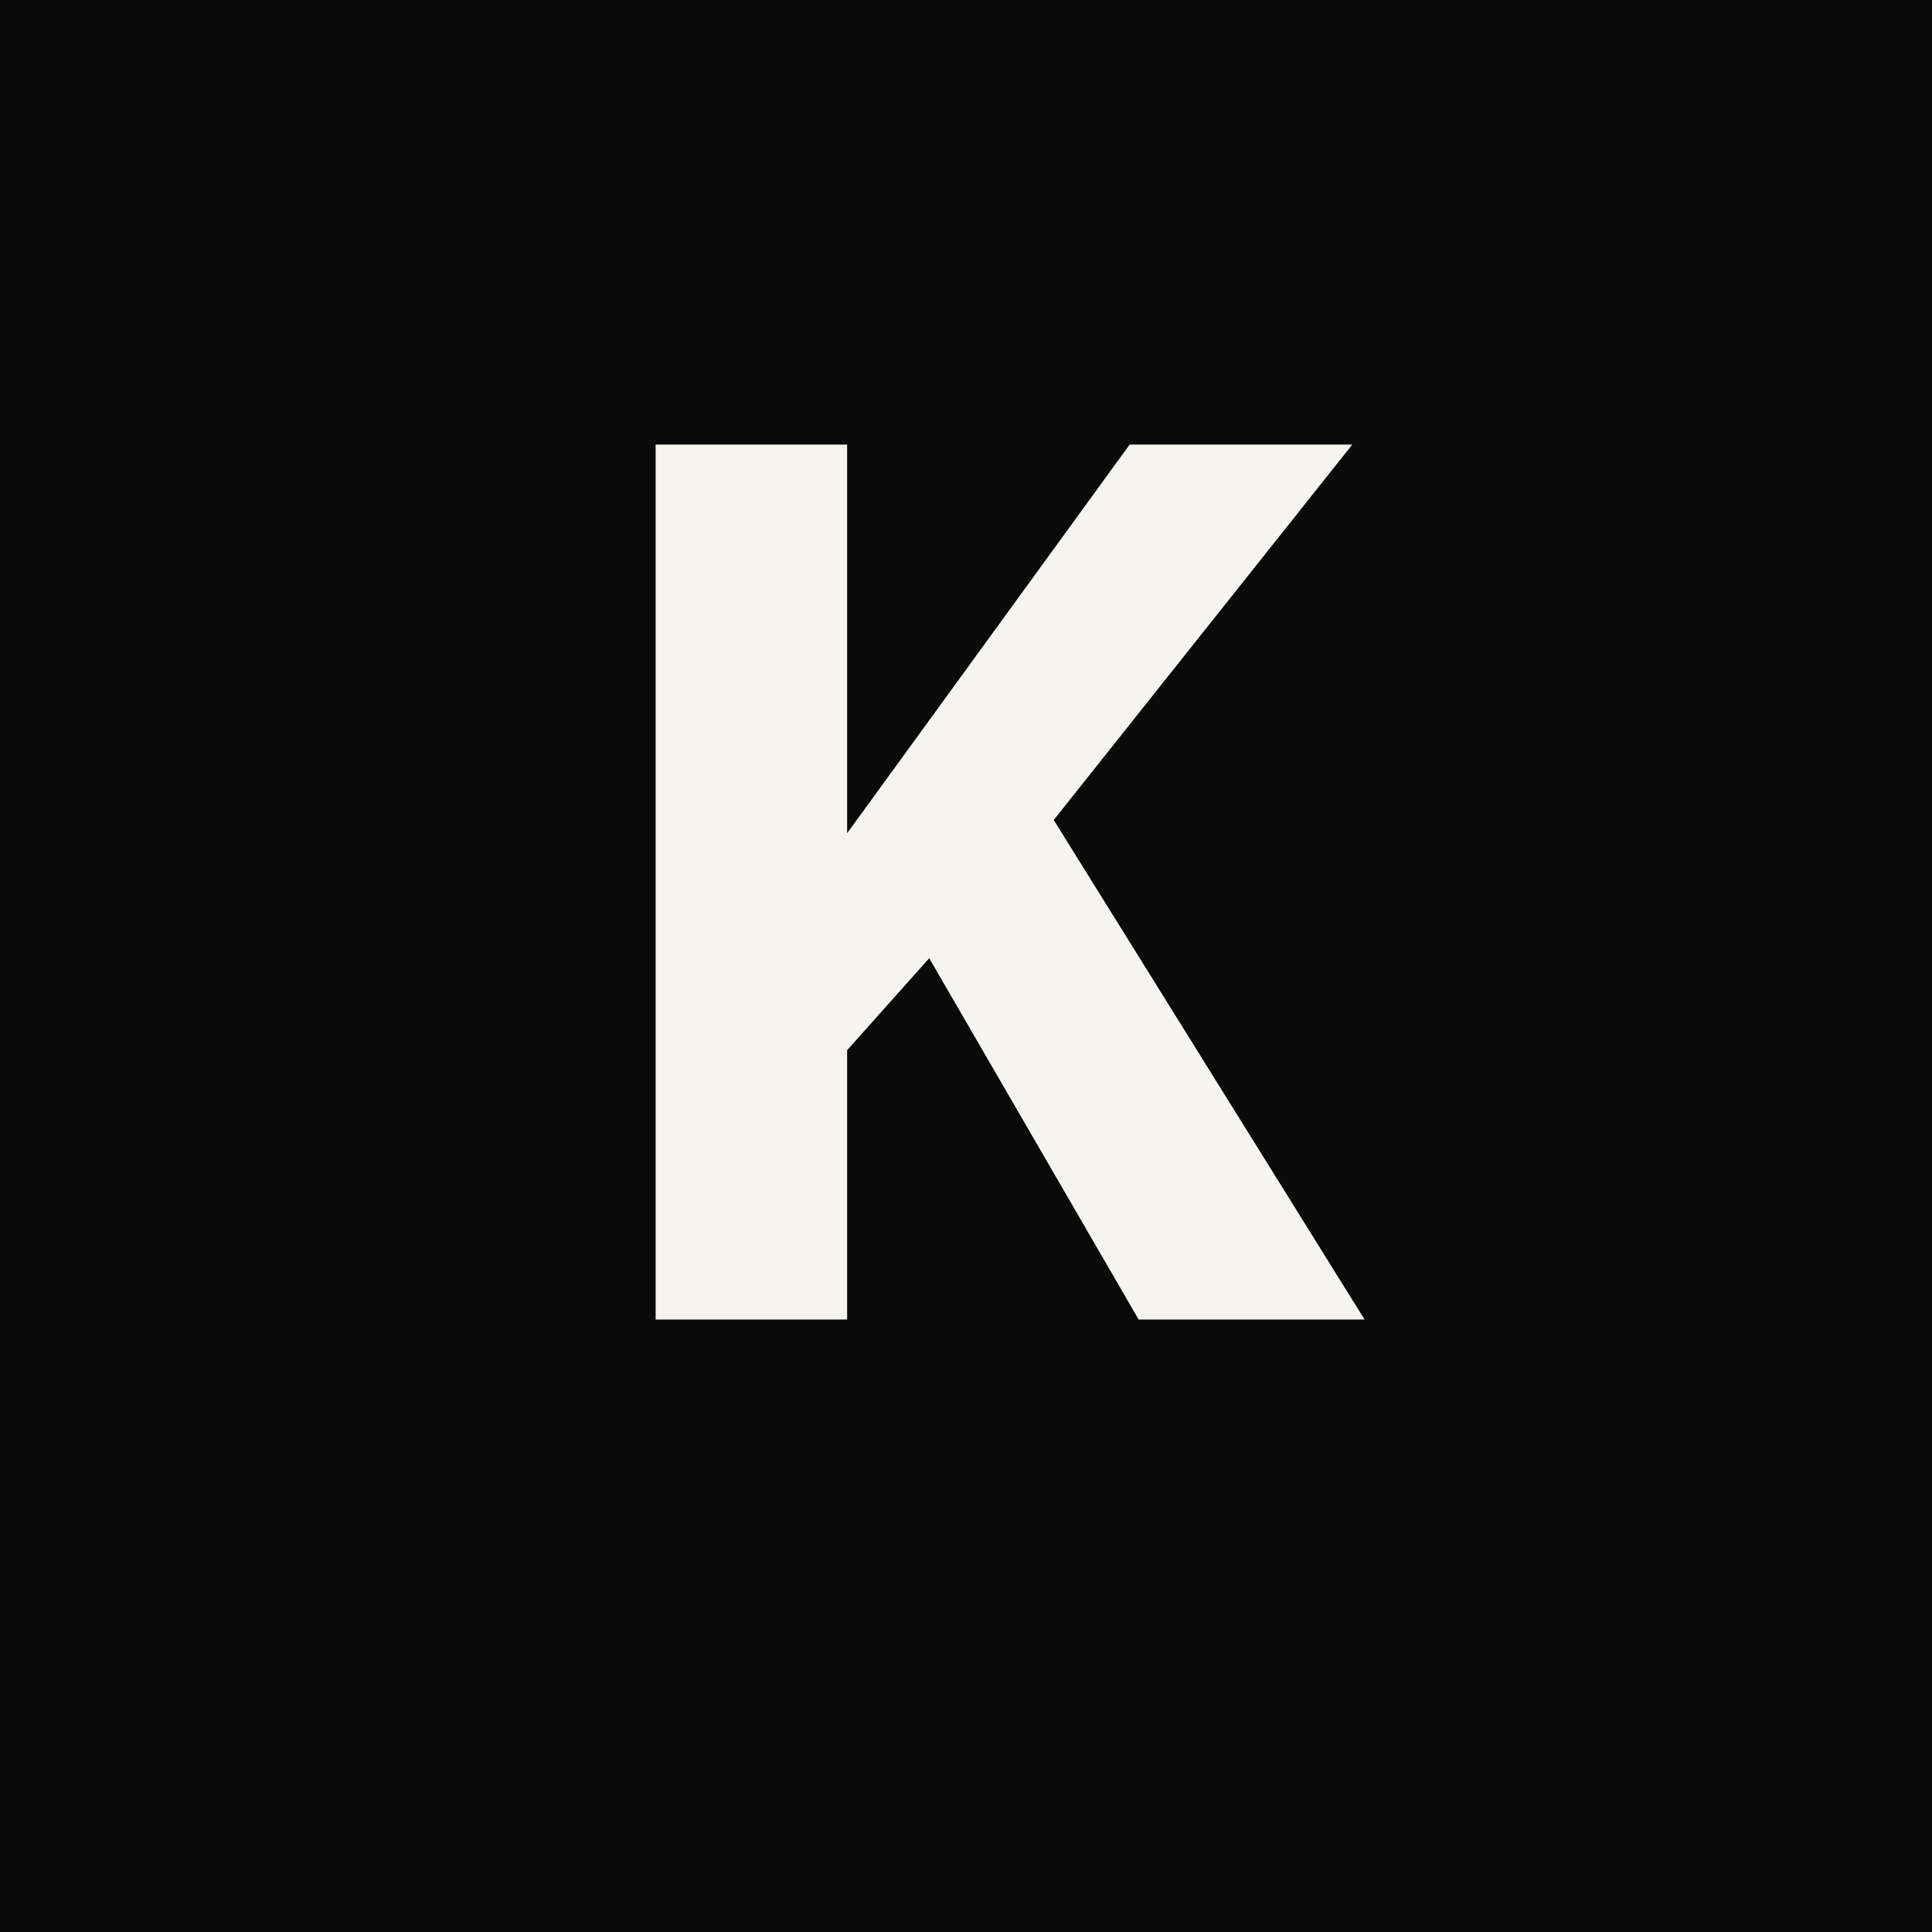
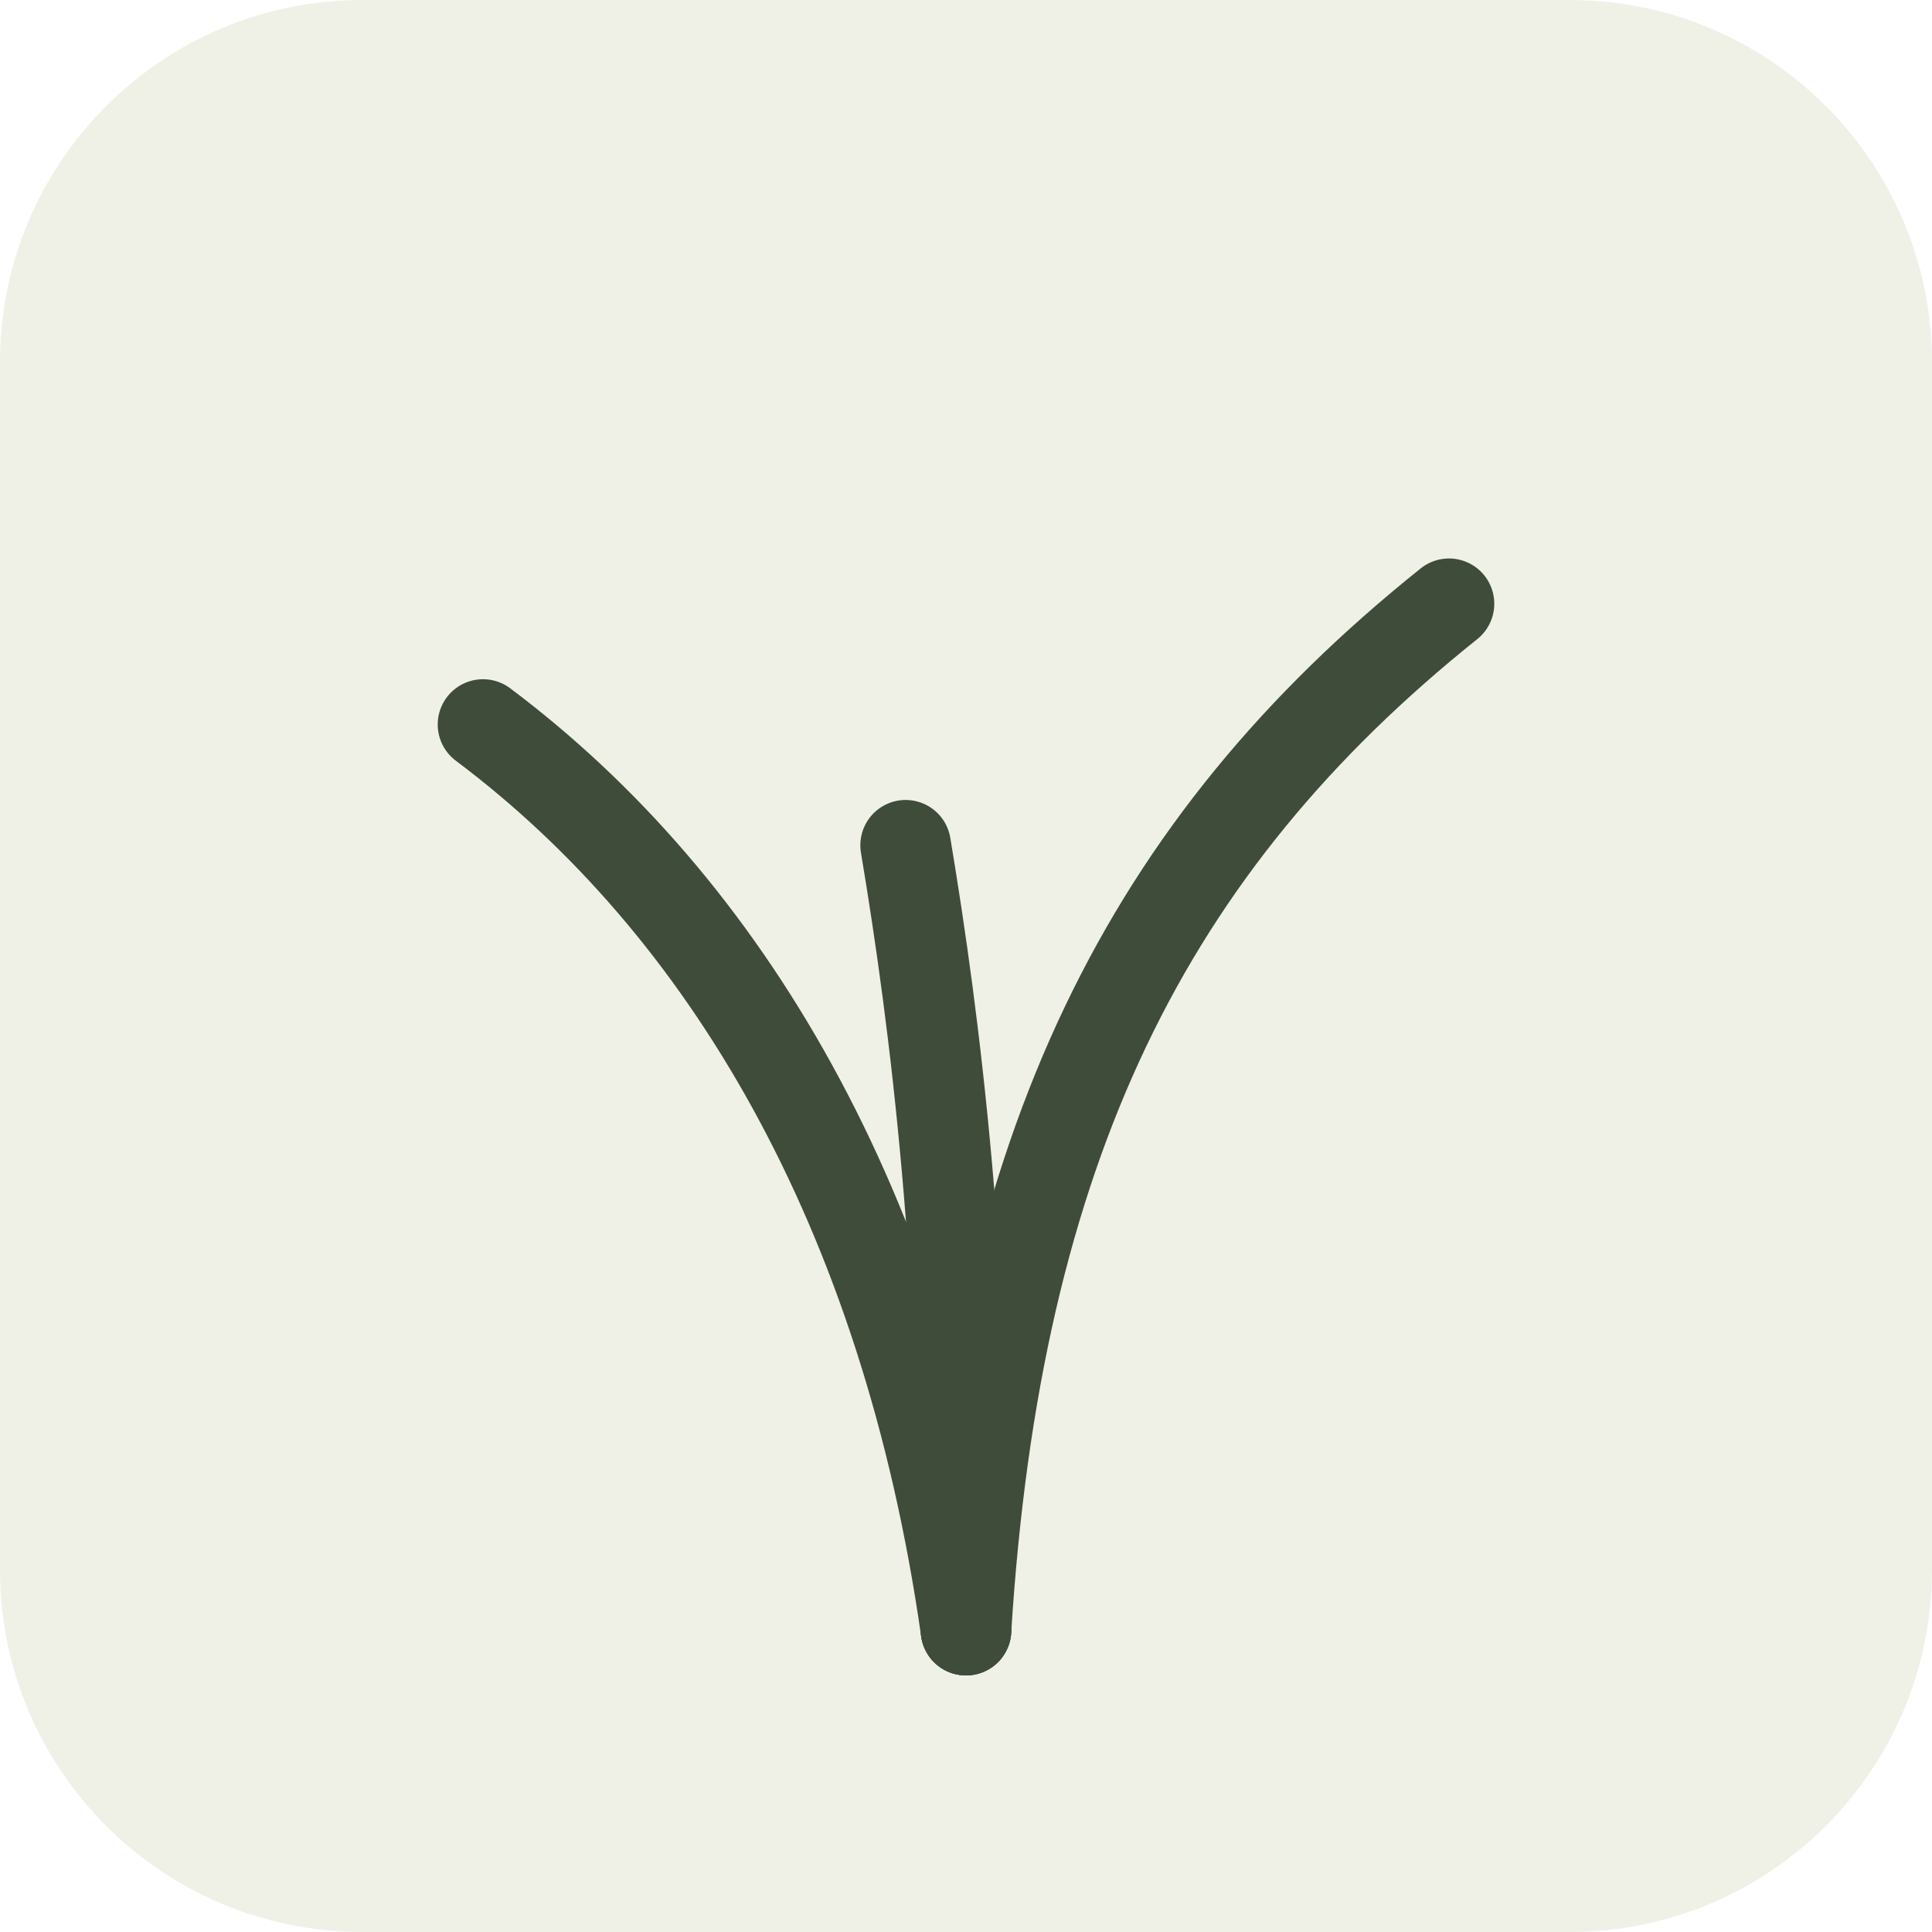
- <svg xmlns="http://www.w3.org/2000/svg" viewBox="0 0 64 64" width="64" height="64">
-   <rect width="64" height="64" fill="#0a0a0a" />
-   <text x="50%" y="50%" dominant-baseline="central" text-anchor="middle" font-family="Andale Mono, Courier New, monospace" font-weight="700" font-size="44" fill="#f5f4ee">K</text>
+ <svg xmlns="http://www.w3.org/2000/svg" viewBox="0 0 64 64">
+   <rect width="64" height="64" rx="12" fill="#eff1e7" />
+   <g fill="none" stroke="#3f4c3a" stroke-width="3" stroke-linecap="round">
+     <path d="M32 54 C30 40 24 30 16 24" />
+     <path d="M32 54 C33 38 38 28 48 20" />
+     <path d="M32 54 C32 42 31 34 30 28" />
+   </g>
</svg>
